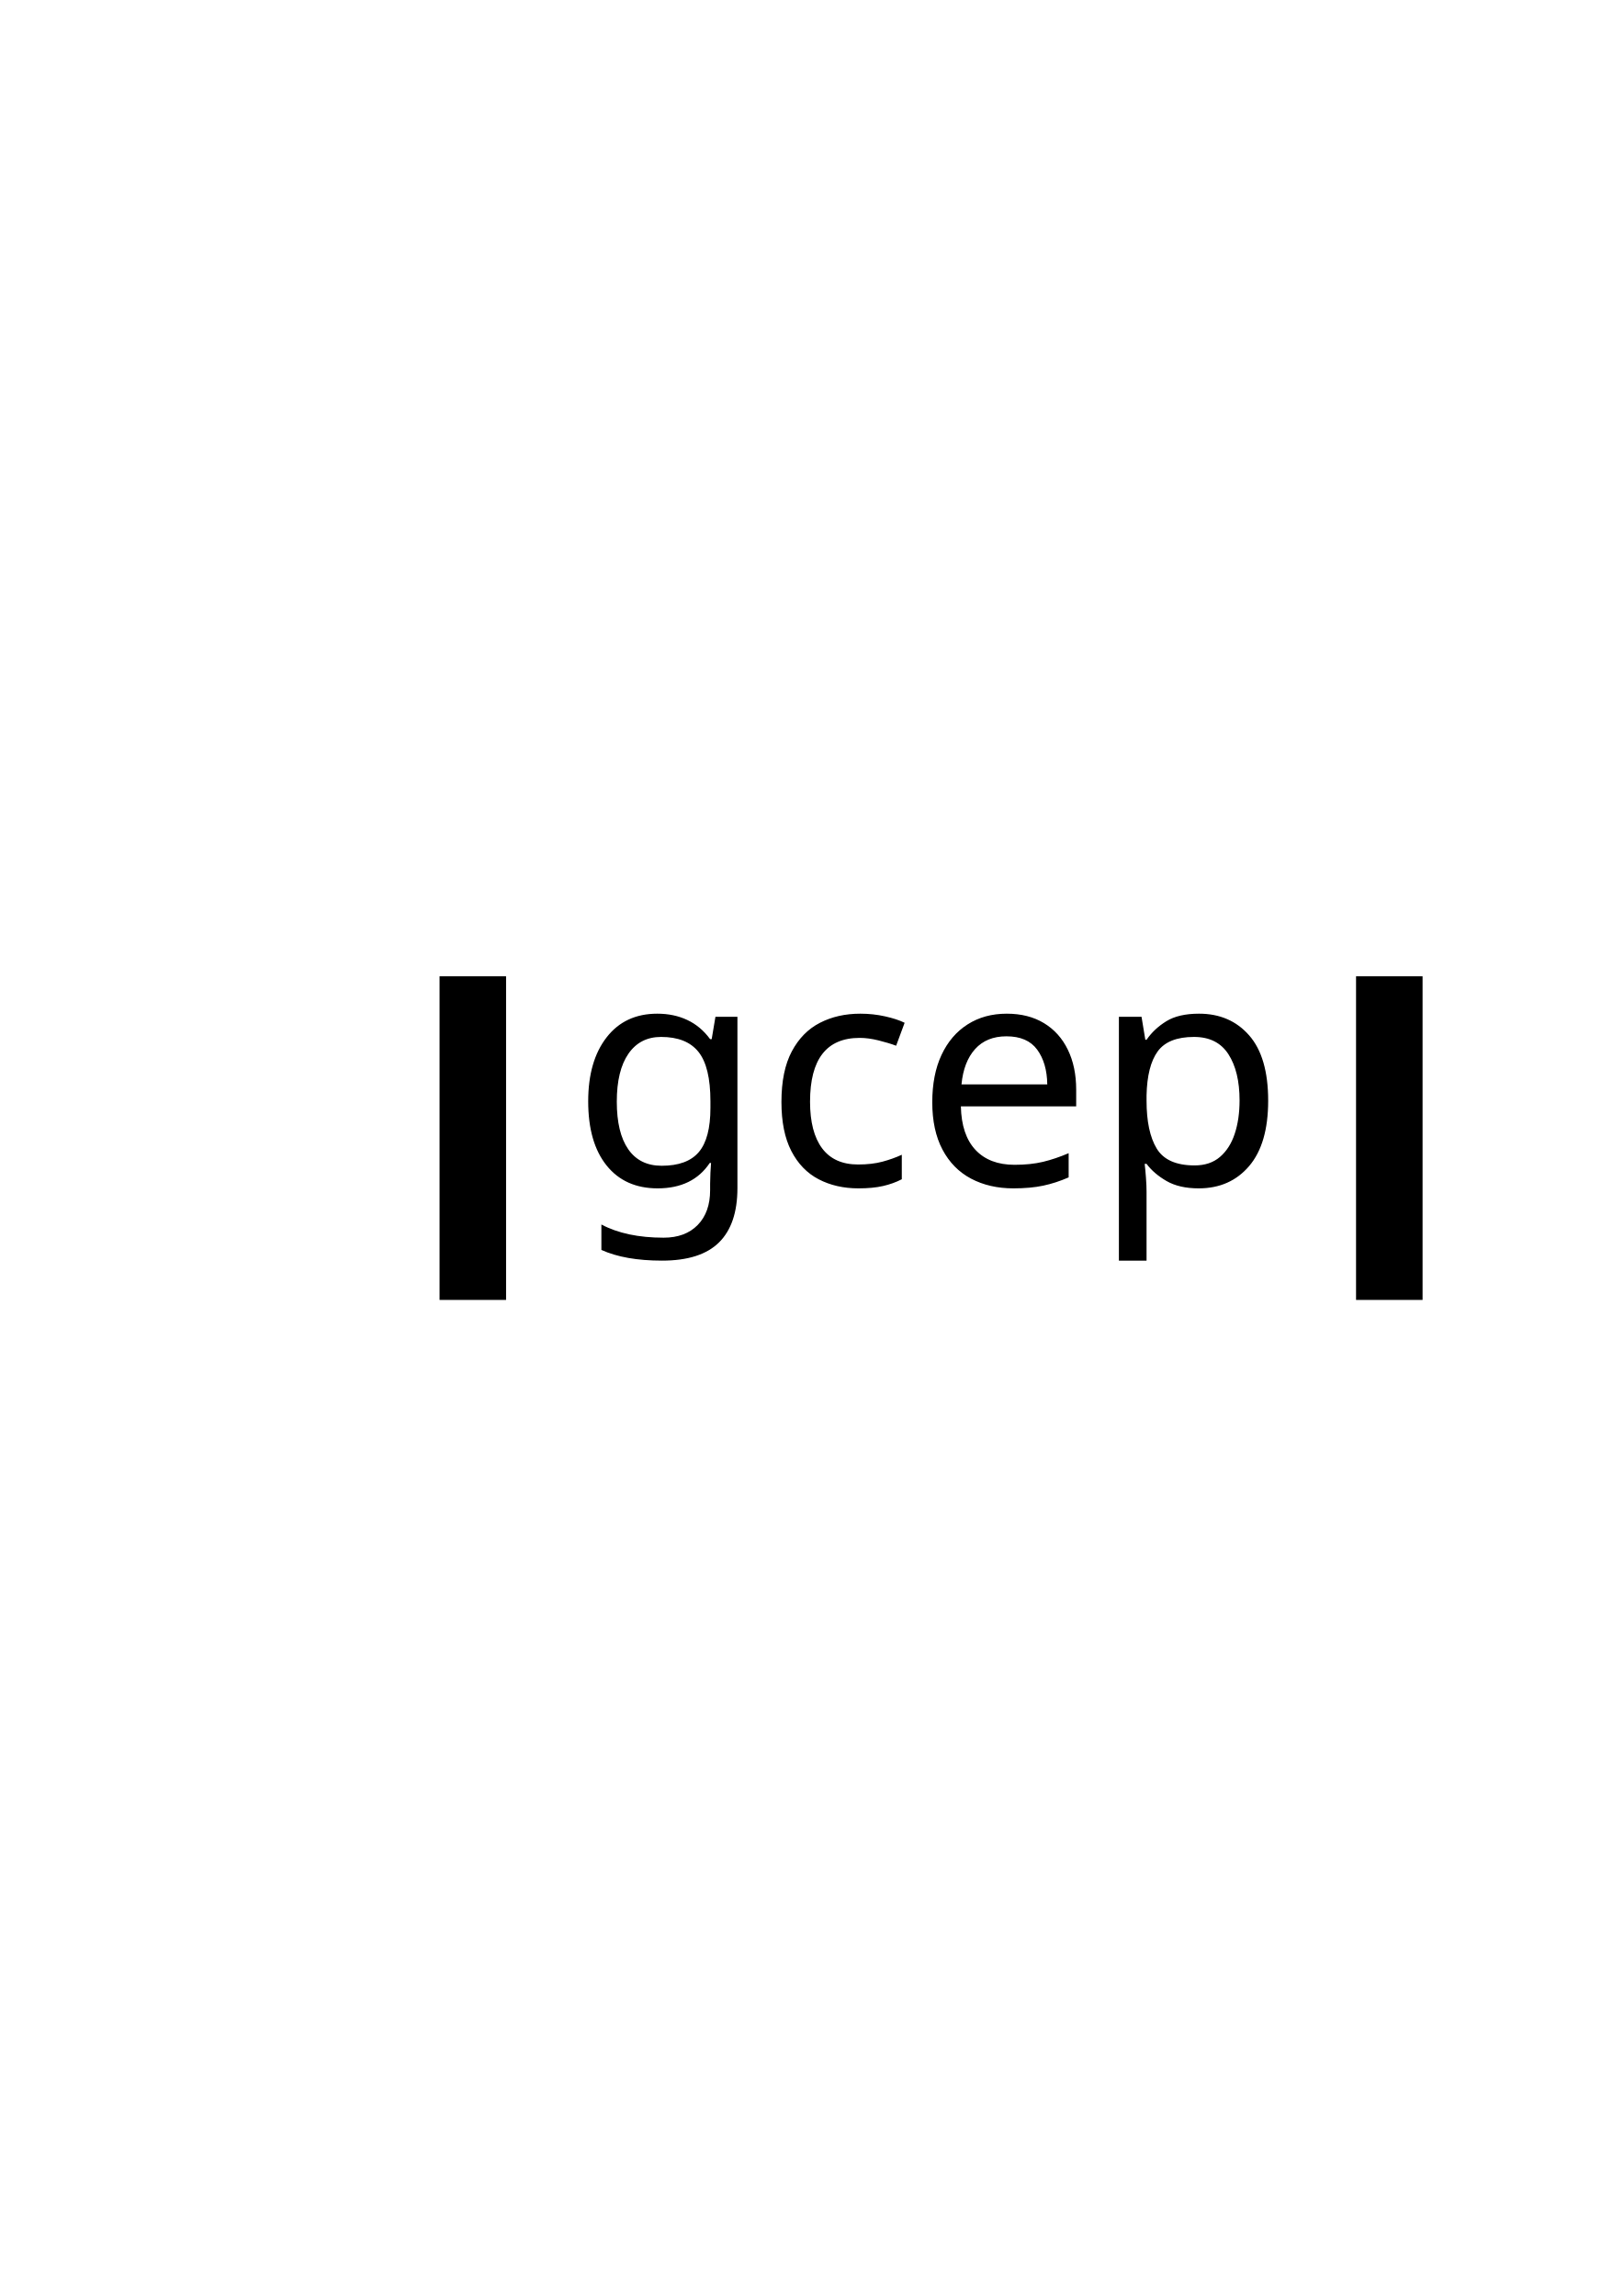
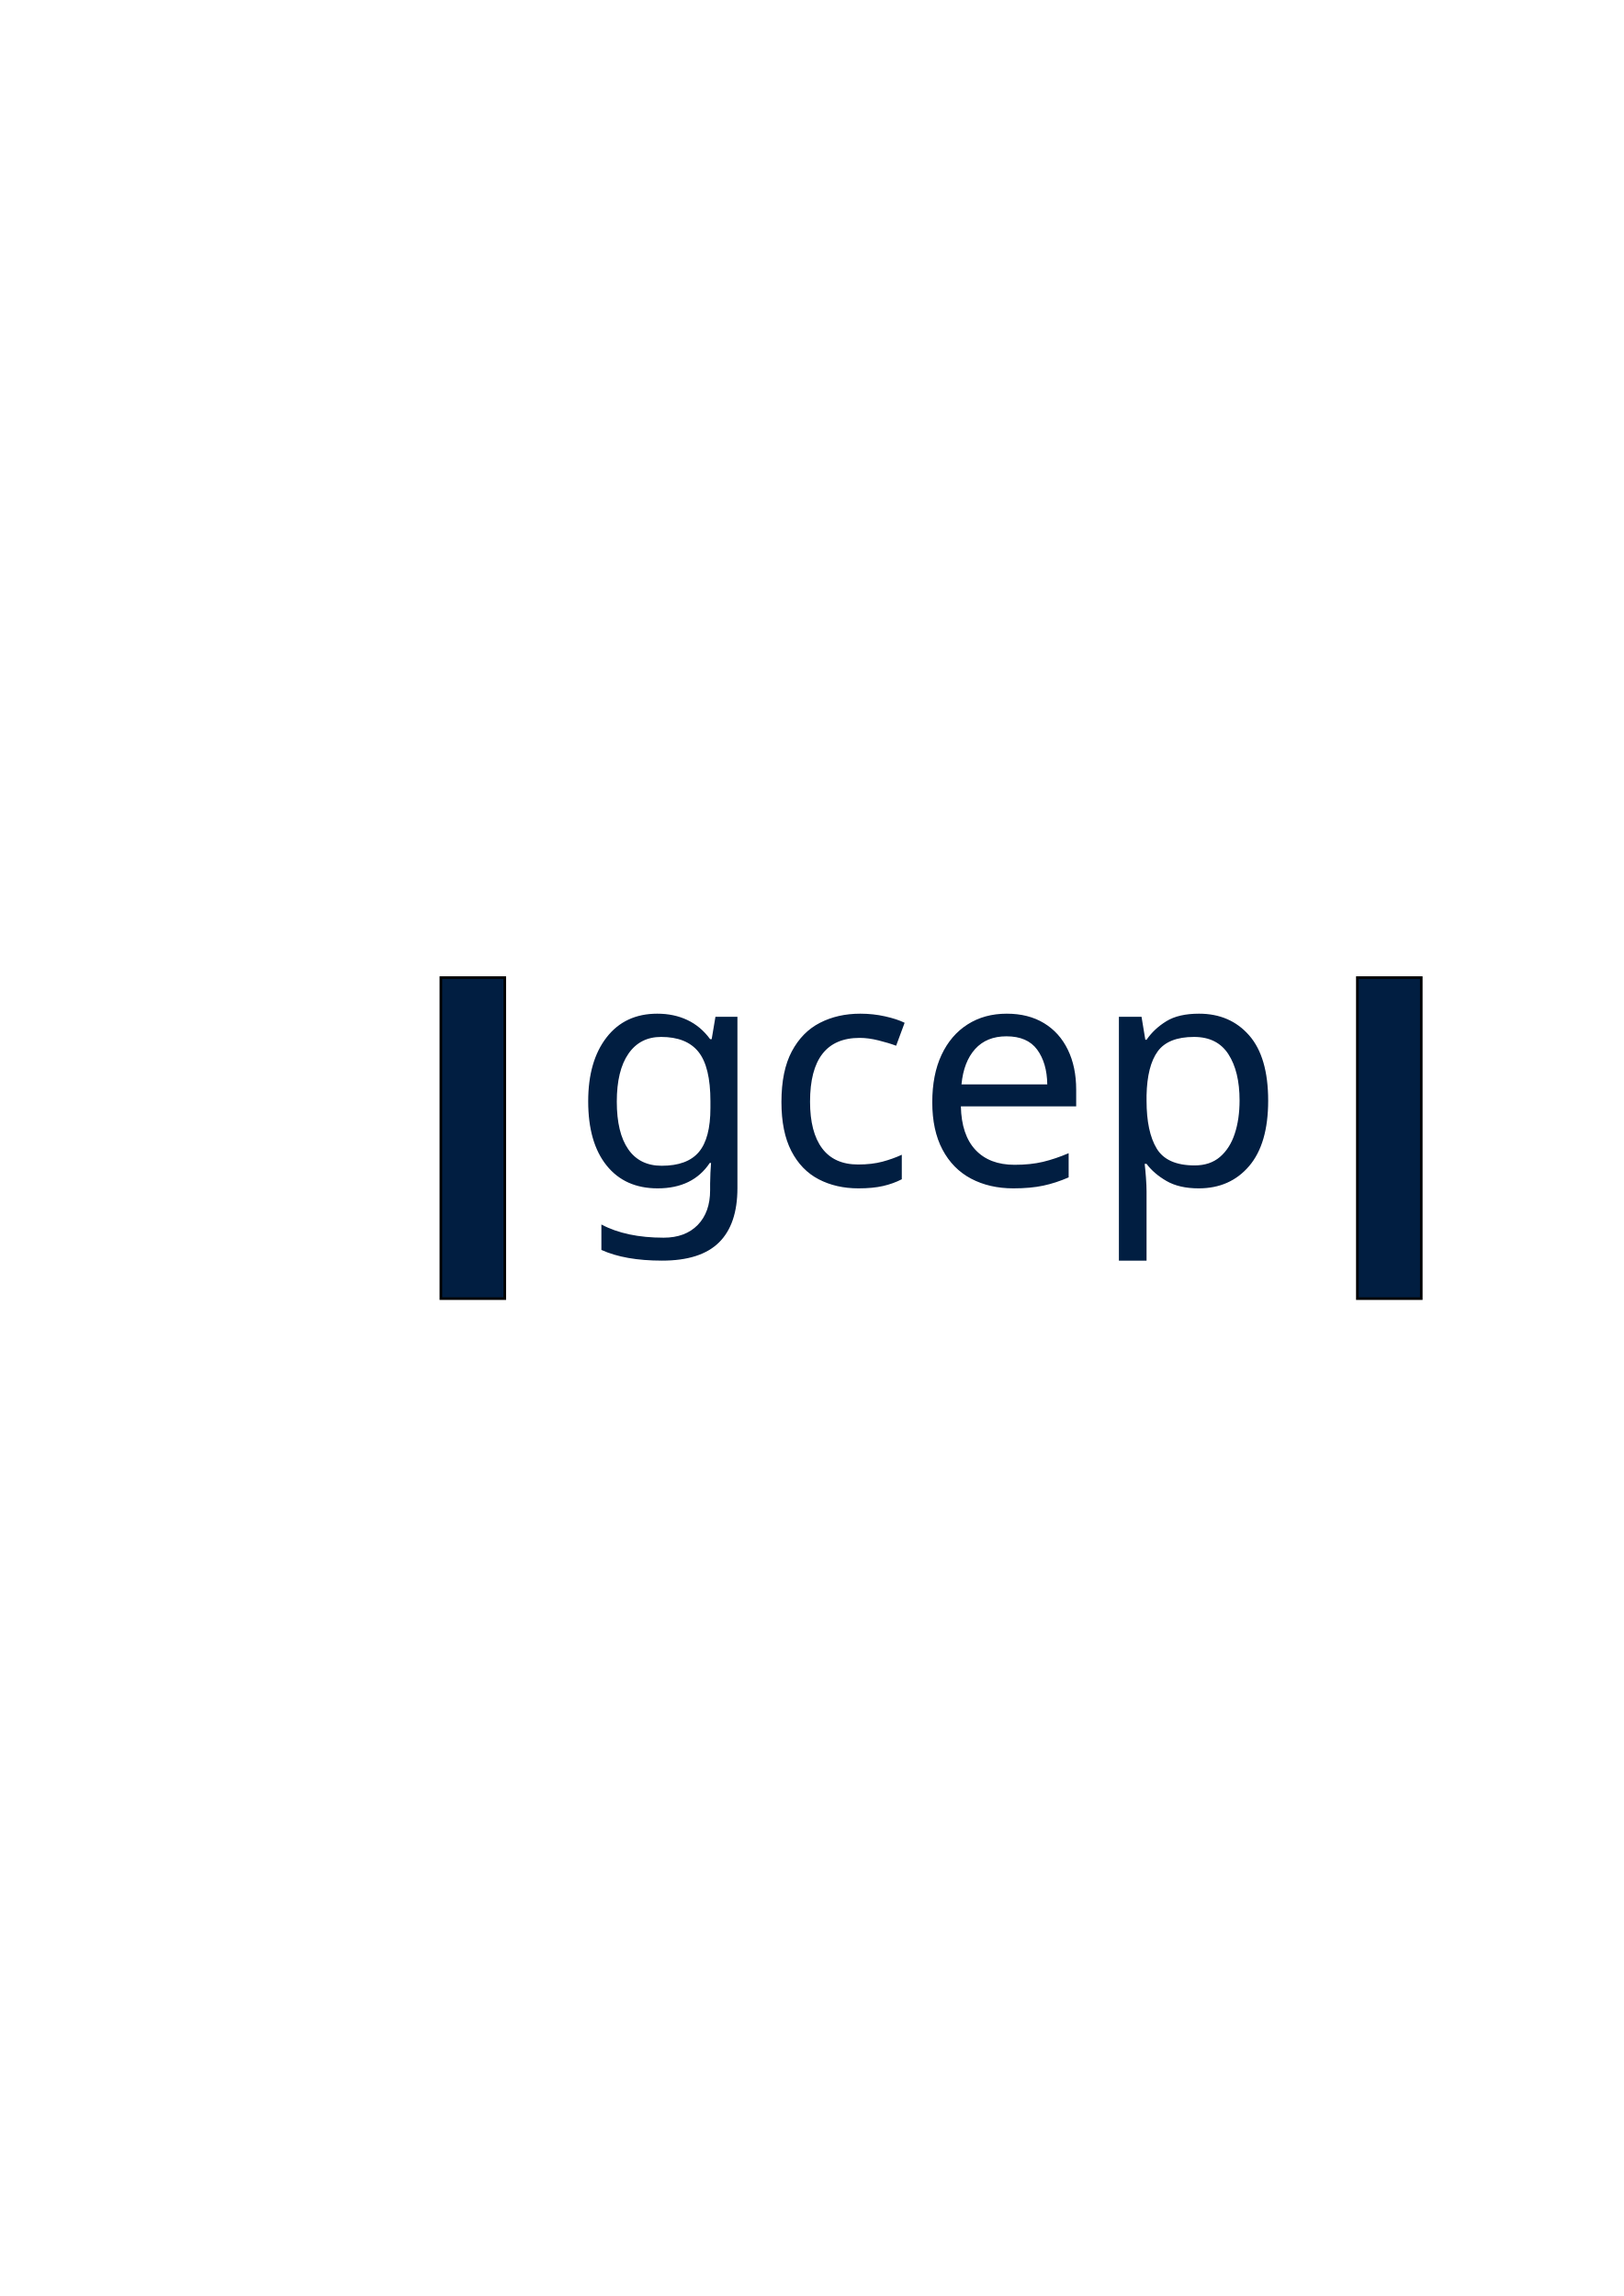
<svg xmlns="http://www.w3.org/2000/svg" width="744.094" height="1052.362" id="svg2" version="1.1">
  <defs id="defs4" />
  <g id="layer1">
    <text xml:space="preserve" style="font-size:18px;font-style:normal;font-variant:normal;font-weight:normal;font-stretch:normal;text-indent:0;text-align:start;text-decoration:none;line-height:125%;letter-spacing:0px;word-spacing:0px;text-transform:none;direction:ltr;block-progression:tb;writing-mode:lr-tb;text-anchor:start;baseline-shift:baseline;color:#000000;fill:#000000;fill-opacity:1;fill-rule:nonzero;stroke:none;stroke-width:1px;marker:none;visibility:visible;display:inline;overflow:visible;enable-background:accumulate;font-family:Sans;-inkscape-font-specification:Sans" x="251.429" y="475.219" id="text2985">
      <tspan id="tspan2987" x="251.429" y="475.219" />
    </text>
-     <text xml:space="preserve" style="font-size:144px;font-style:normal;font-variant:normal;font-weight:normal;font-stretch:normal;text-indent:0;text-align:start;text-decoration:none;line-height:125%;letter-spacing:0px;word-spacing:0px;text-transform:none;direction:ltr;block-progression:tb;writing-mode:lr-tb;text-anchor:start;baseline-shift:baseline;color:#000000;fill:#000000;fill-opacity:1;fill-rule:nonzero;stroke:none;stroke-width:1px;marker:none;visibility:visible;display:inline;overflow:visible;enable-background:accumulate;font-family:Questrial;-inkscape-font-specification:Questrial" x="261.63" y="543.245" id="text2989">
-       <tspan id="tspan2991" x="261.63" y="543.245" style="font-weight:normal;-inkscape-font-specification:Questrial;line-height:135%;font-size:144px">gcep</tspan>
+     <text xml:space="preserve" style="font-size:144px;font-style:normal;font-variant:normal;font-weight:normal;font-stretch:normal;text-indent:0;text-align:start;text-decoration:none;line-height:125%;letter-spacing:0px;word-spacing:0px;text-transform:none;direction:ltr;block-progression:tb;writing-mode:lr-tb;text-anchor:start;baseline-shift:baseline;color:#000000;fill:#011e41;fill-opacity:1;fill-rule:nonzero;stroke:none;stroke-width:1px;marker:none;visibility:visible;display:inline;overflow:visible;enable-background:accumulate;font-family:Questrial;-inkscape-font-specification:Questrial" x="261.63" y="543.245" id="text2989">
+       <tspan id="tspan2991" x="261.63" y="543.245" style="font-weight:normal;-inkscape-font-specification:Questrial;line-height:135%;font-size:144px;fill:#011e41;fill-opacity:1">gcep</tspan>
    </text>
-     <rect style="fill:#000000;fill-opacity:1;stroke:#000000;stroke-width:1.189;stroke-opacity:1" id="rect2997" width="29.294" height="147.143" x="202.03" y="448.076" />
-     <rect y="448.076" x="622.031" height="147.143" width="29.294" id="rect3767" style="fill:#000000;fill-opacity:1;stroke:#000000;stroke-width:1.189;stroke-opacity:1" />
+     <rect style="fill:#011e41;fill-opacity:1;stroke:#000000;stroke-width:1.189;stroke-opacity:1" id="rect2997" width="29.294" height="147.143" x="202.03" y="448.076" />
+     <rect y="448.076" x="622.031" height="147.143" width="29.294" id="rect3767" style="fill:#011e41;fill-opacity:1;stroke:#000000;stroke-width:1.189;stroke-opacity:1" />
  </g>
</svg>
